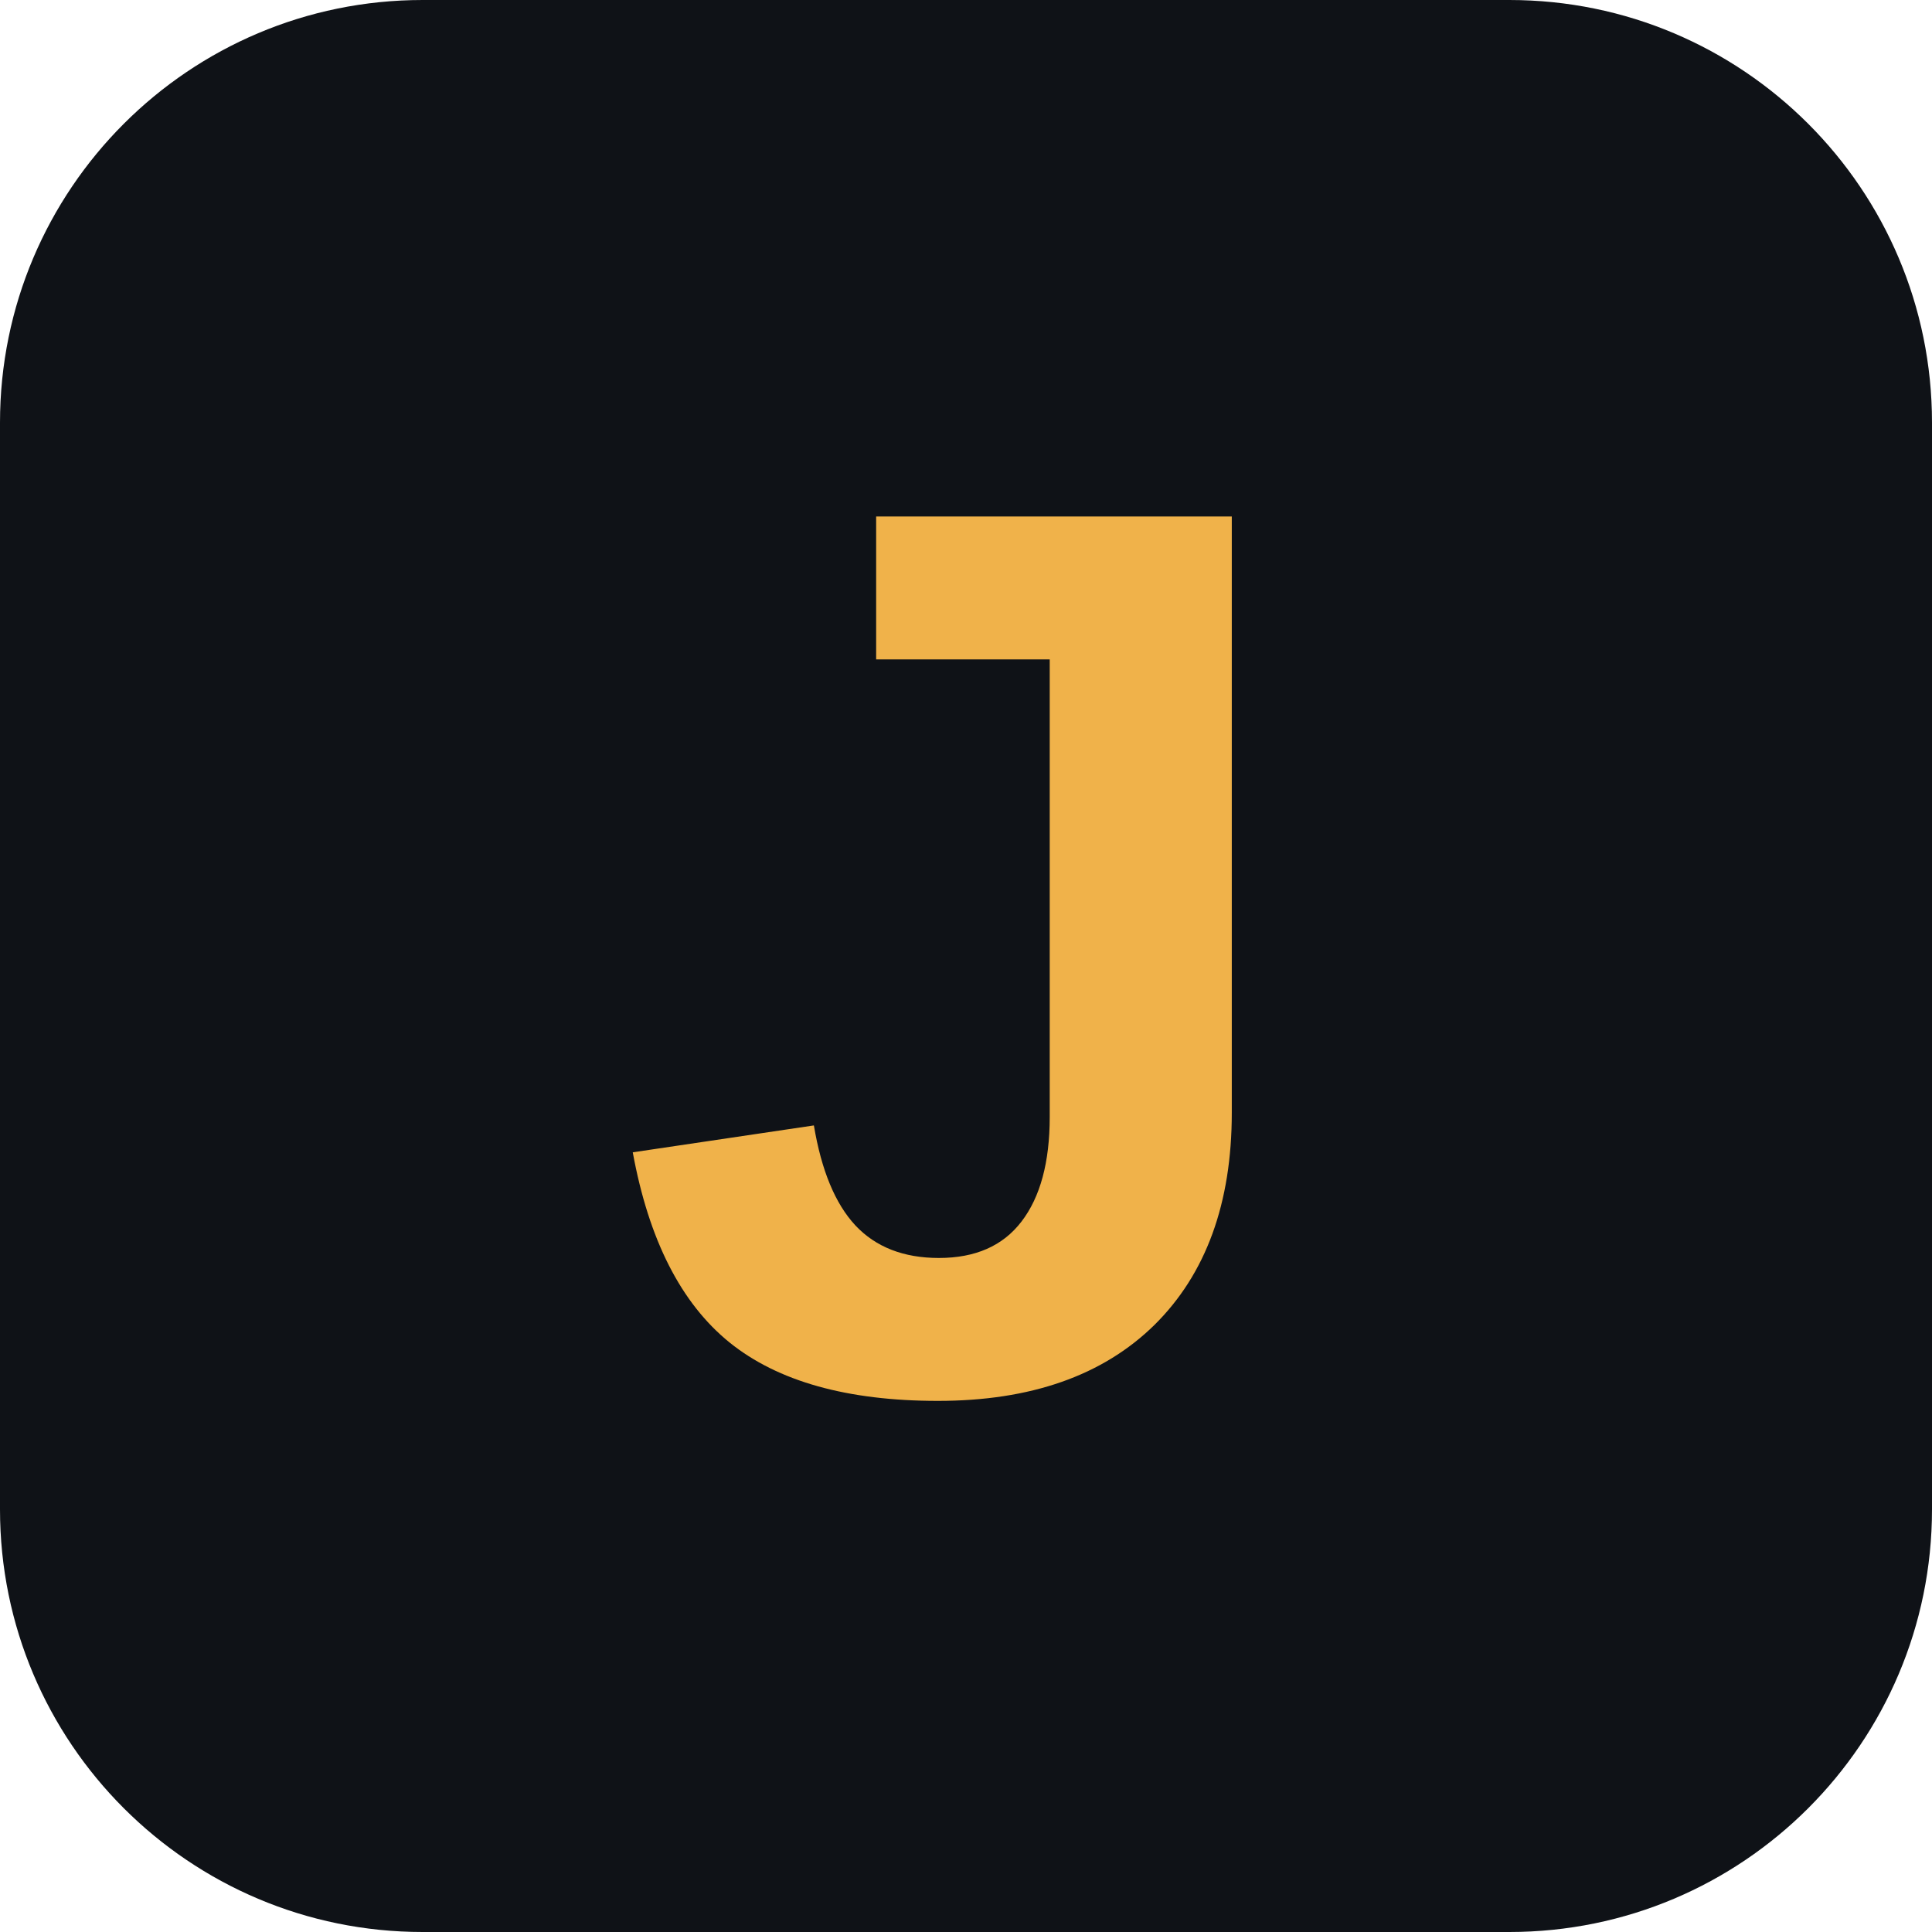
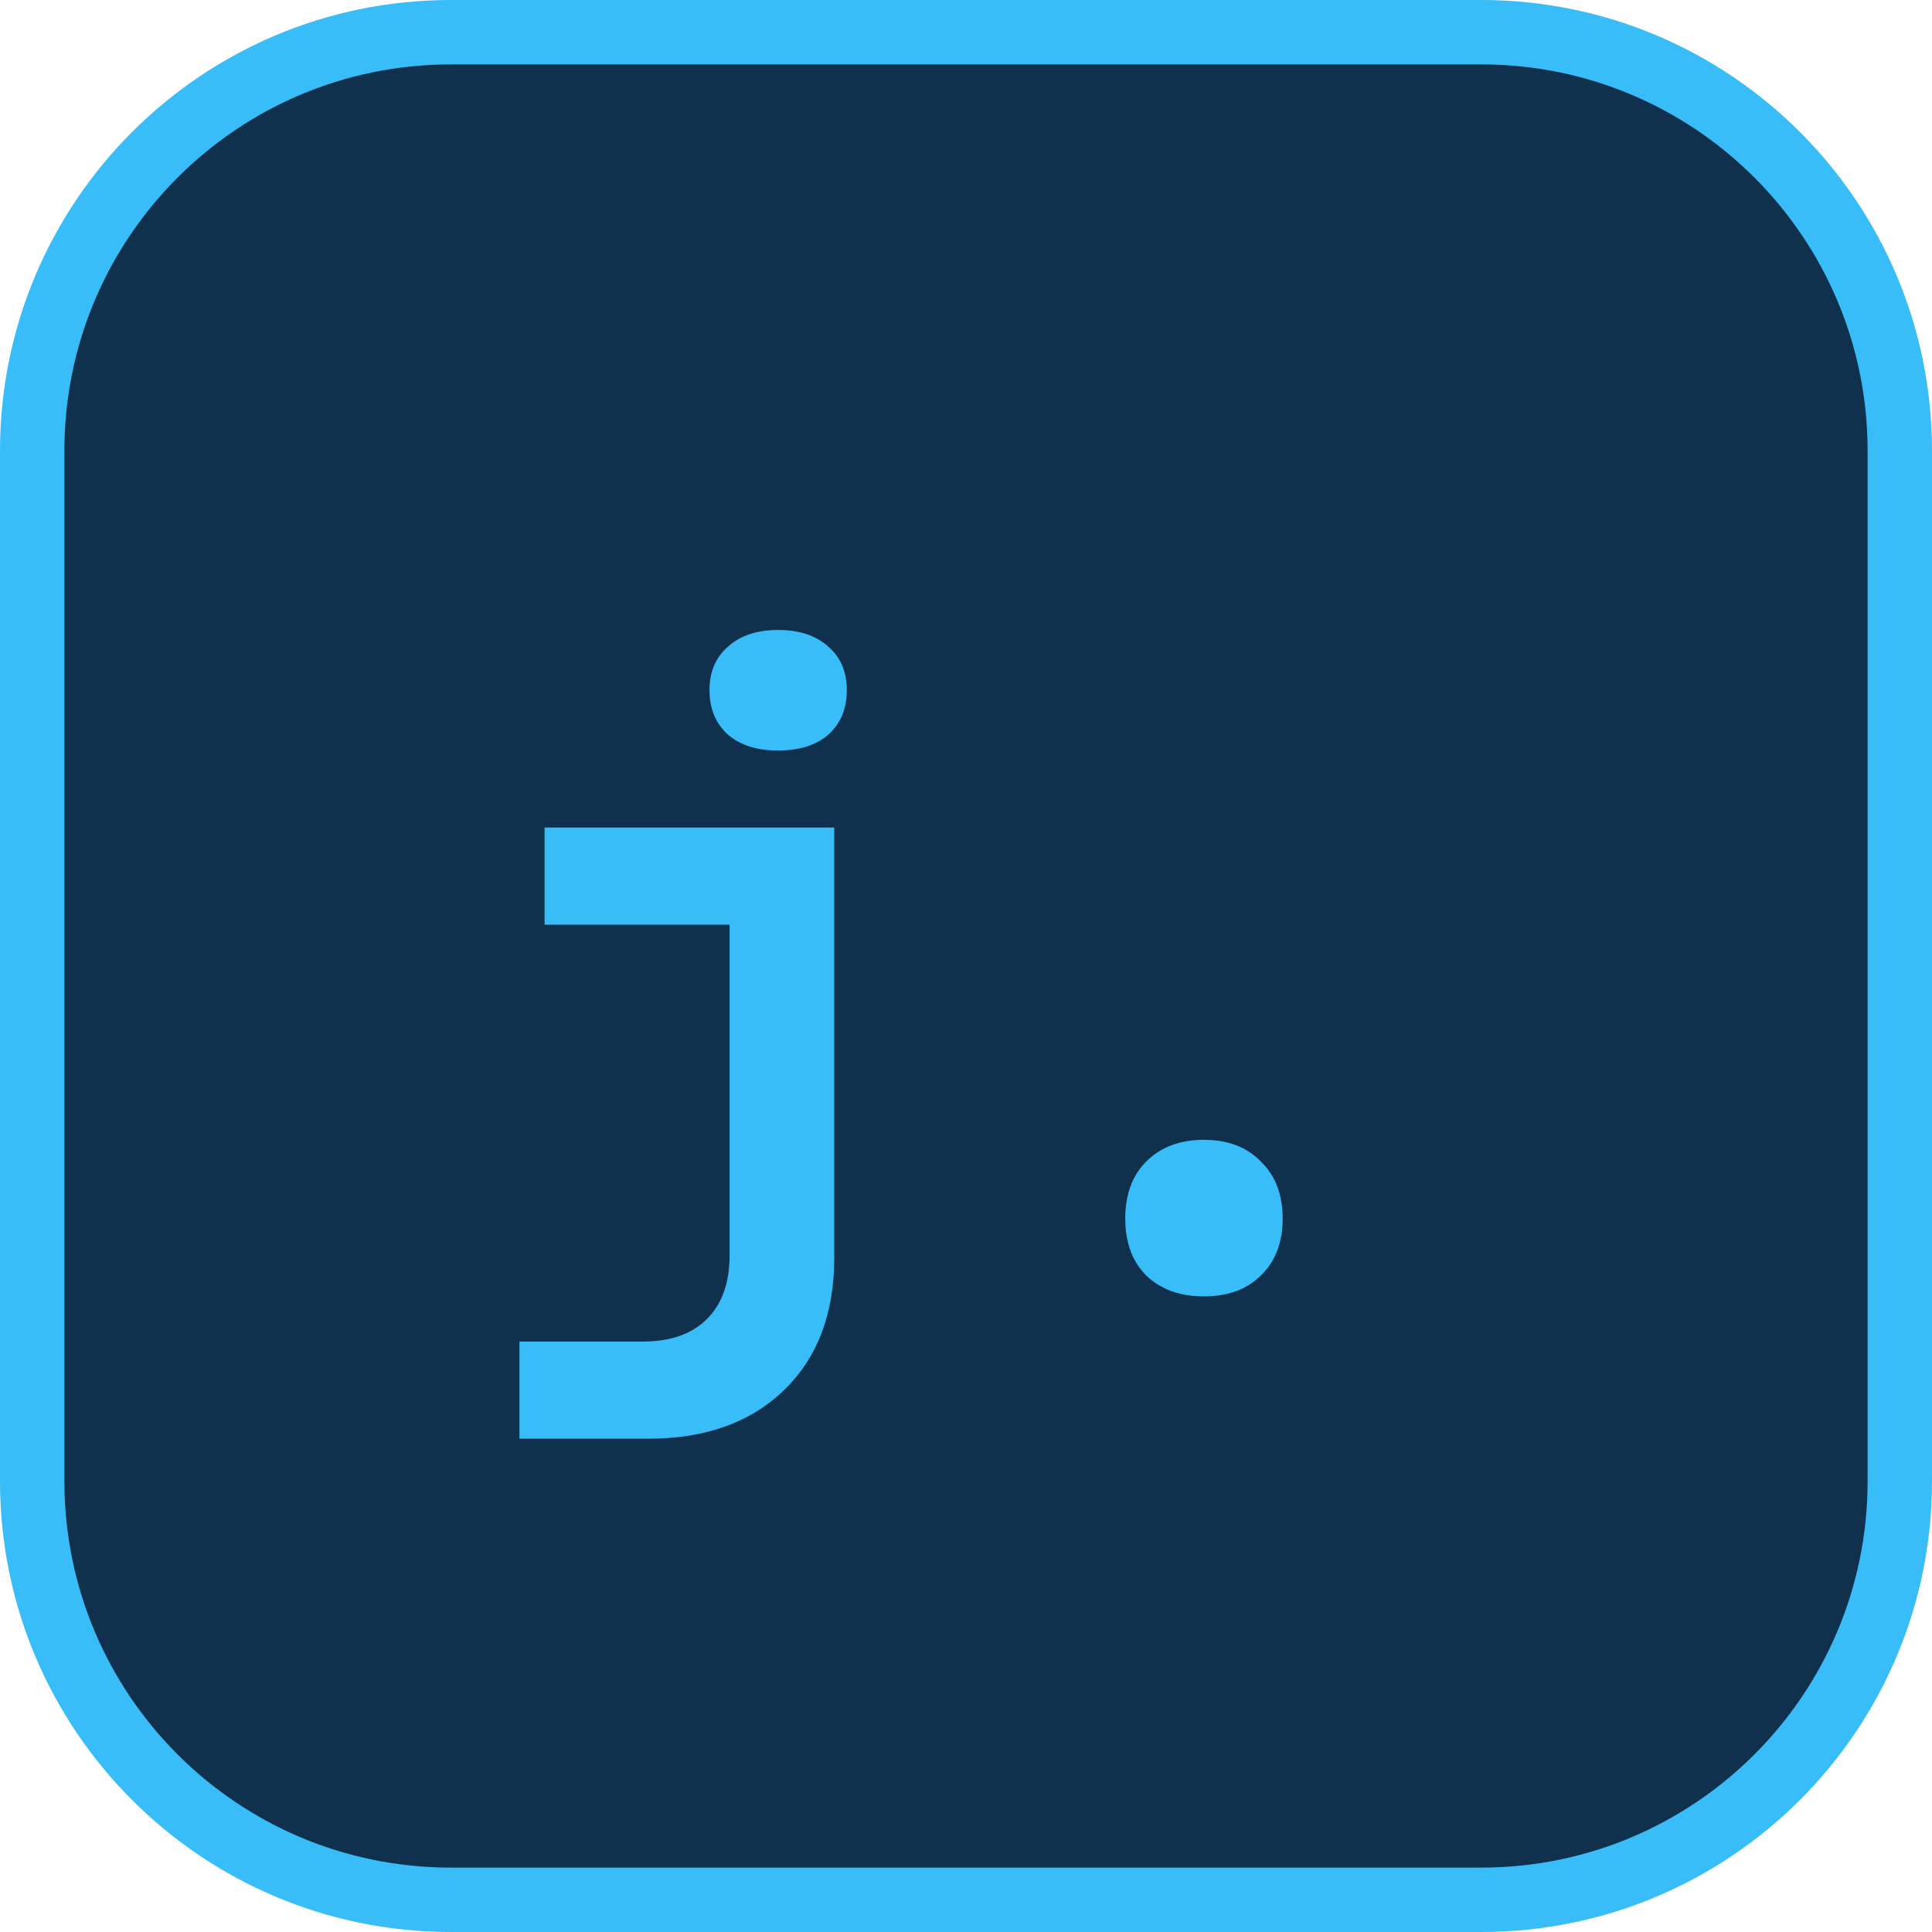
- <svg xmlns="http://www.w3.org/2000/svg" viewBox="0 0 64 64">
-   <rect width="64" height="64" rx="14" fill="#0f1217" />
-   <text x="32" y="46" font-family="Arial,Helvetica,sans-serif" font-size="42" font-weight="700" text-anchor="middle" fill="#f0b24a">J</text>
+ <svg xmlns="http://www.w3.org/2000/svg" width="30" height="30" viewBox="0 0 30 30" fill="none">
+   <rect x="0.5" y="0.5" width="29" height="29" rx="6.5" fill="#10314D" />
+   <rect x="0.5" y="0.5" width="29" height="29" rx="6.5" stroke="#38BDF8" />
+   <path d="M8.066 22.34V20.832H9.977C10.41 20.832 10.744 20.715 10.978 20.481C11.212 20.247 11.329 19.918 11.329 19.493V14.358H8.456V12.85H12.954V19.532C12.954 20.399 12.694 21.083 12.174 21.586C11.654 22.089 10.952 22.34 10.068 22.34H8.066ZM12.083 11.654C11.754 11.654 11.494 11.572 11.303 11.407C11.112 11.234 11.017 11.004 11.017 10.718C11.017 10.432 11.112 10.207 11.303 10.042C11.494 9.869 11.754 9.782 12.083 9.782C12.412 9.782 12.672 9.869 12.863 10.042C13.054 10.207 13.149 10.432 13.149 10.718C13.149 11.004 13.054 11.234 12.863 11.407C12.672 11.572 12.412 11.654 12.083 11.654ZM18.695 20.13C18.322 20.13 18.023 20.022 17.798 19.805C17.581 19.588 17.473 19.294 17.473 18.921C17.473 18.548 17.581 18.254 17.798 18.037C18.023 17.812 18.322 17.699 18.695 17.699C19.068 17.699 19.362 17.812 19.579 18.037C19.804 18.254 19.917 18.548 19.917 18.921C19.917 19.294 19.804 19.588 19.579 19.805C19.362 20.022 19.068 20.13 18.695 20.13Z" fill="#38BDF8" />
</svg>
